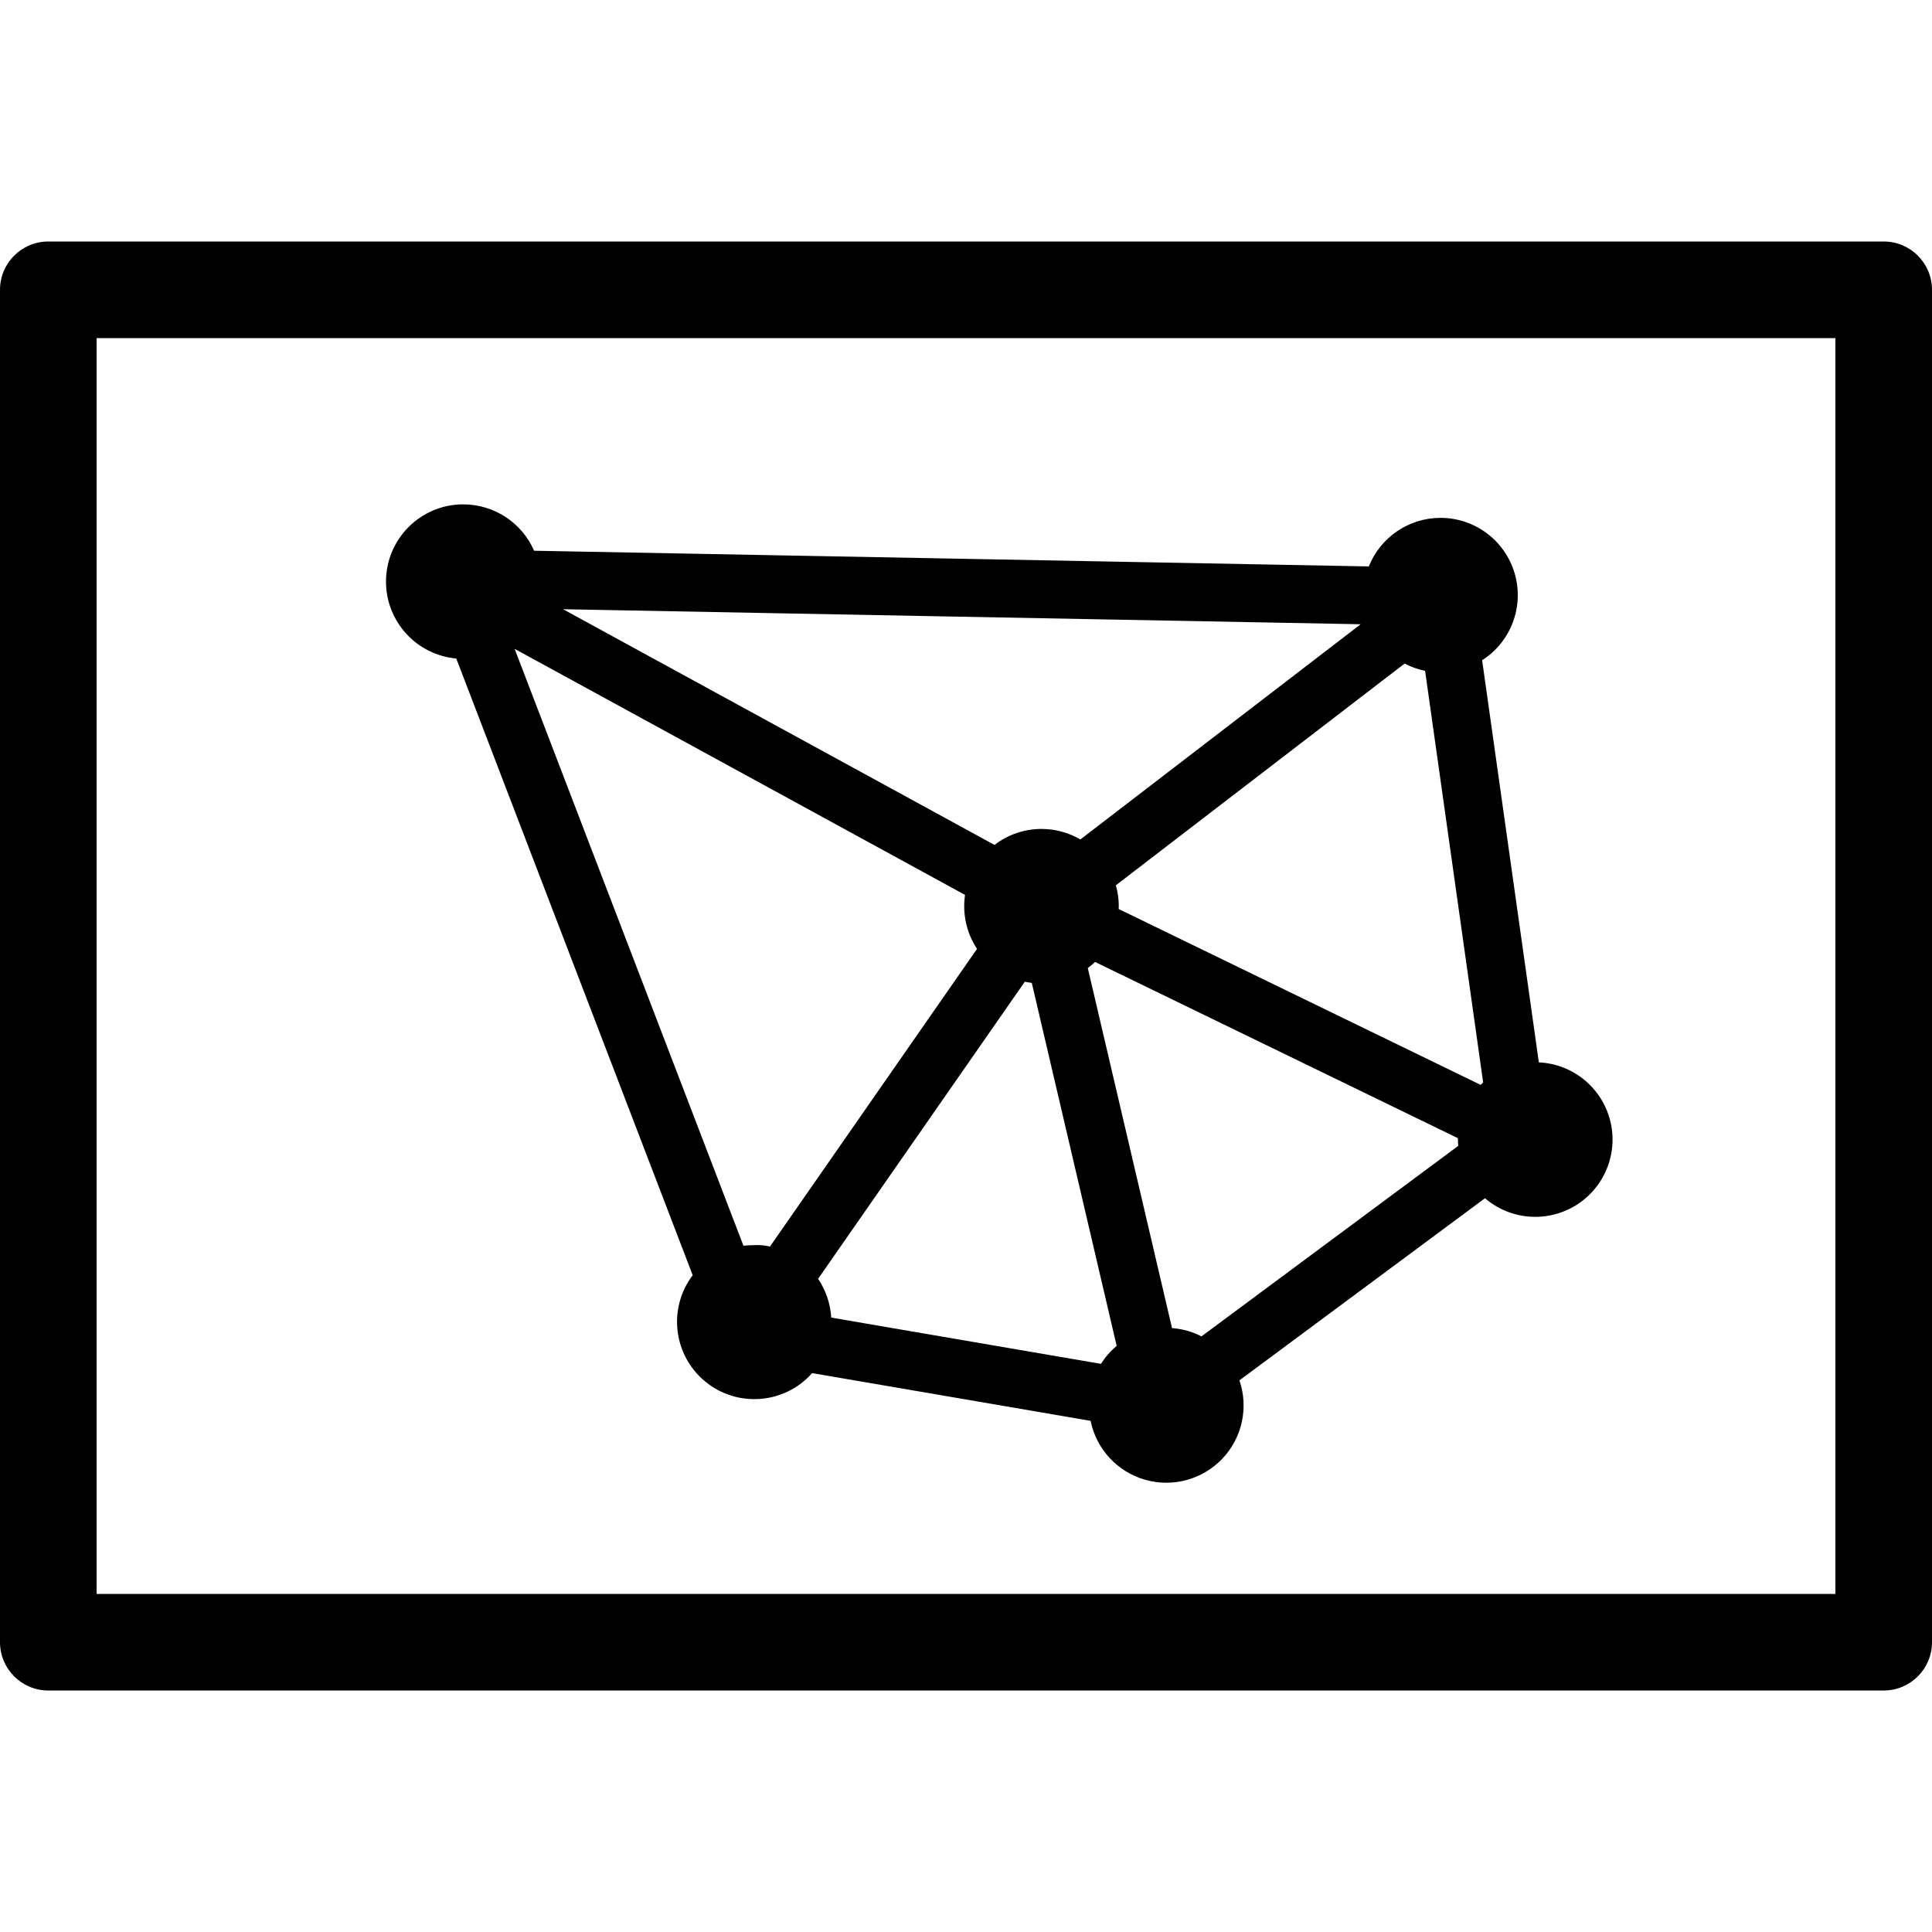
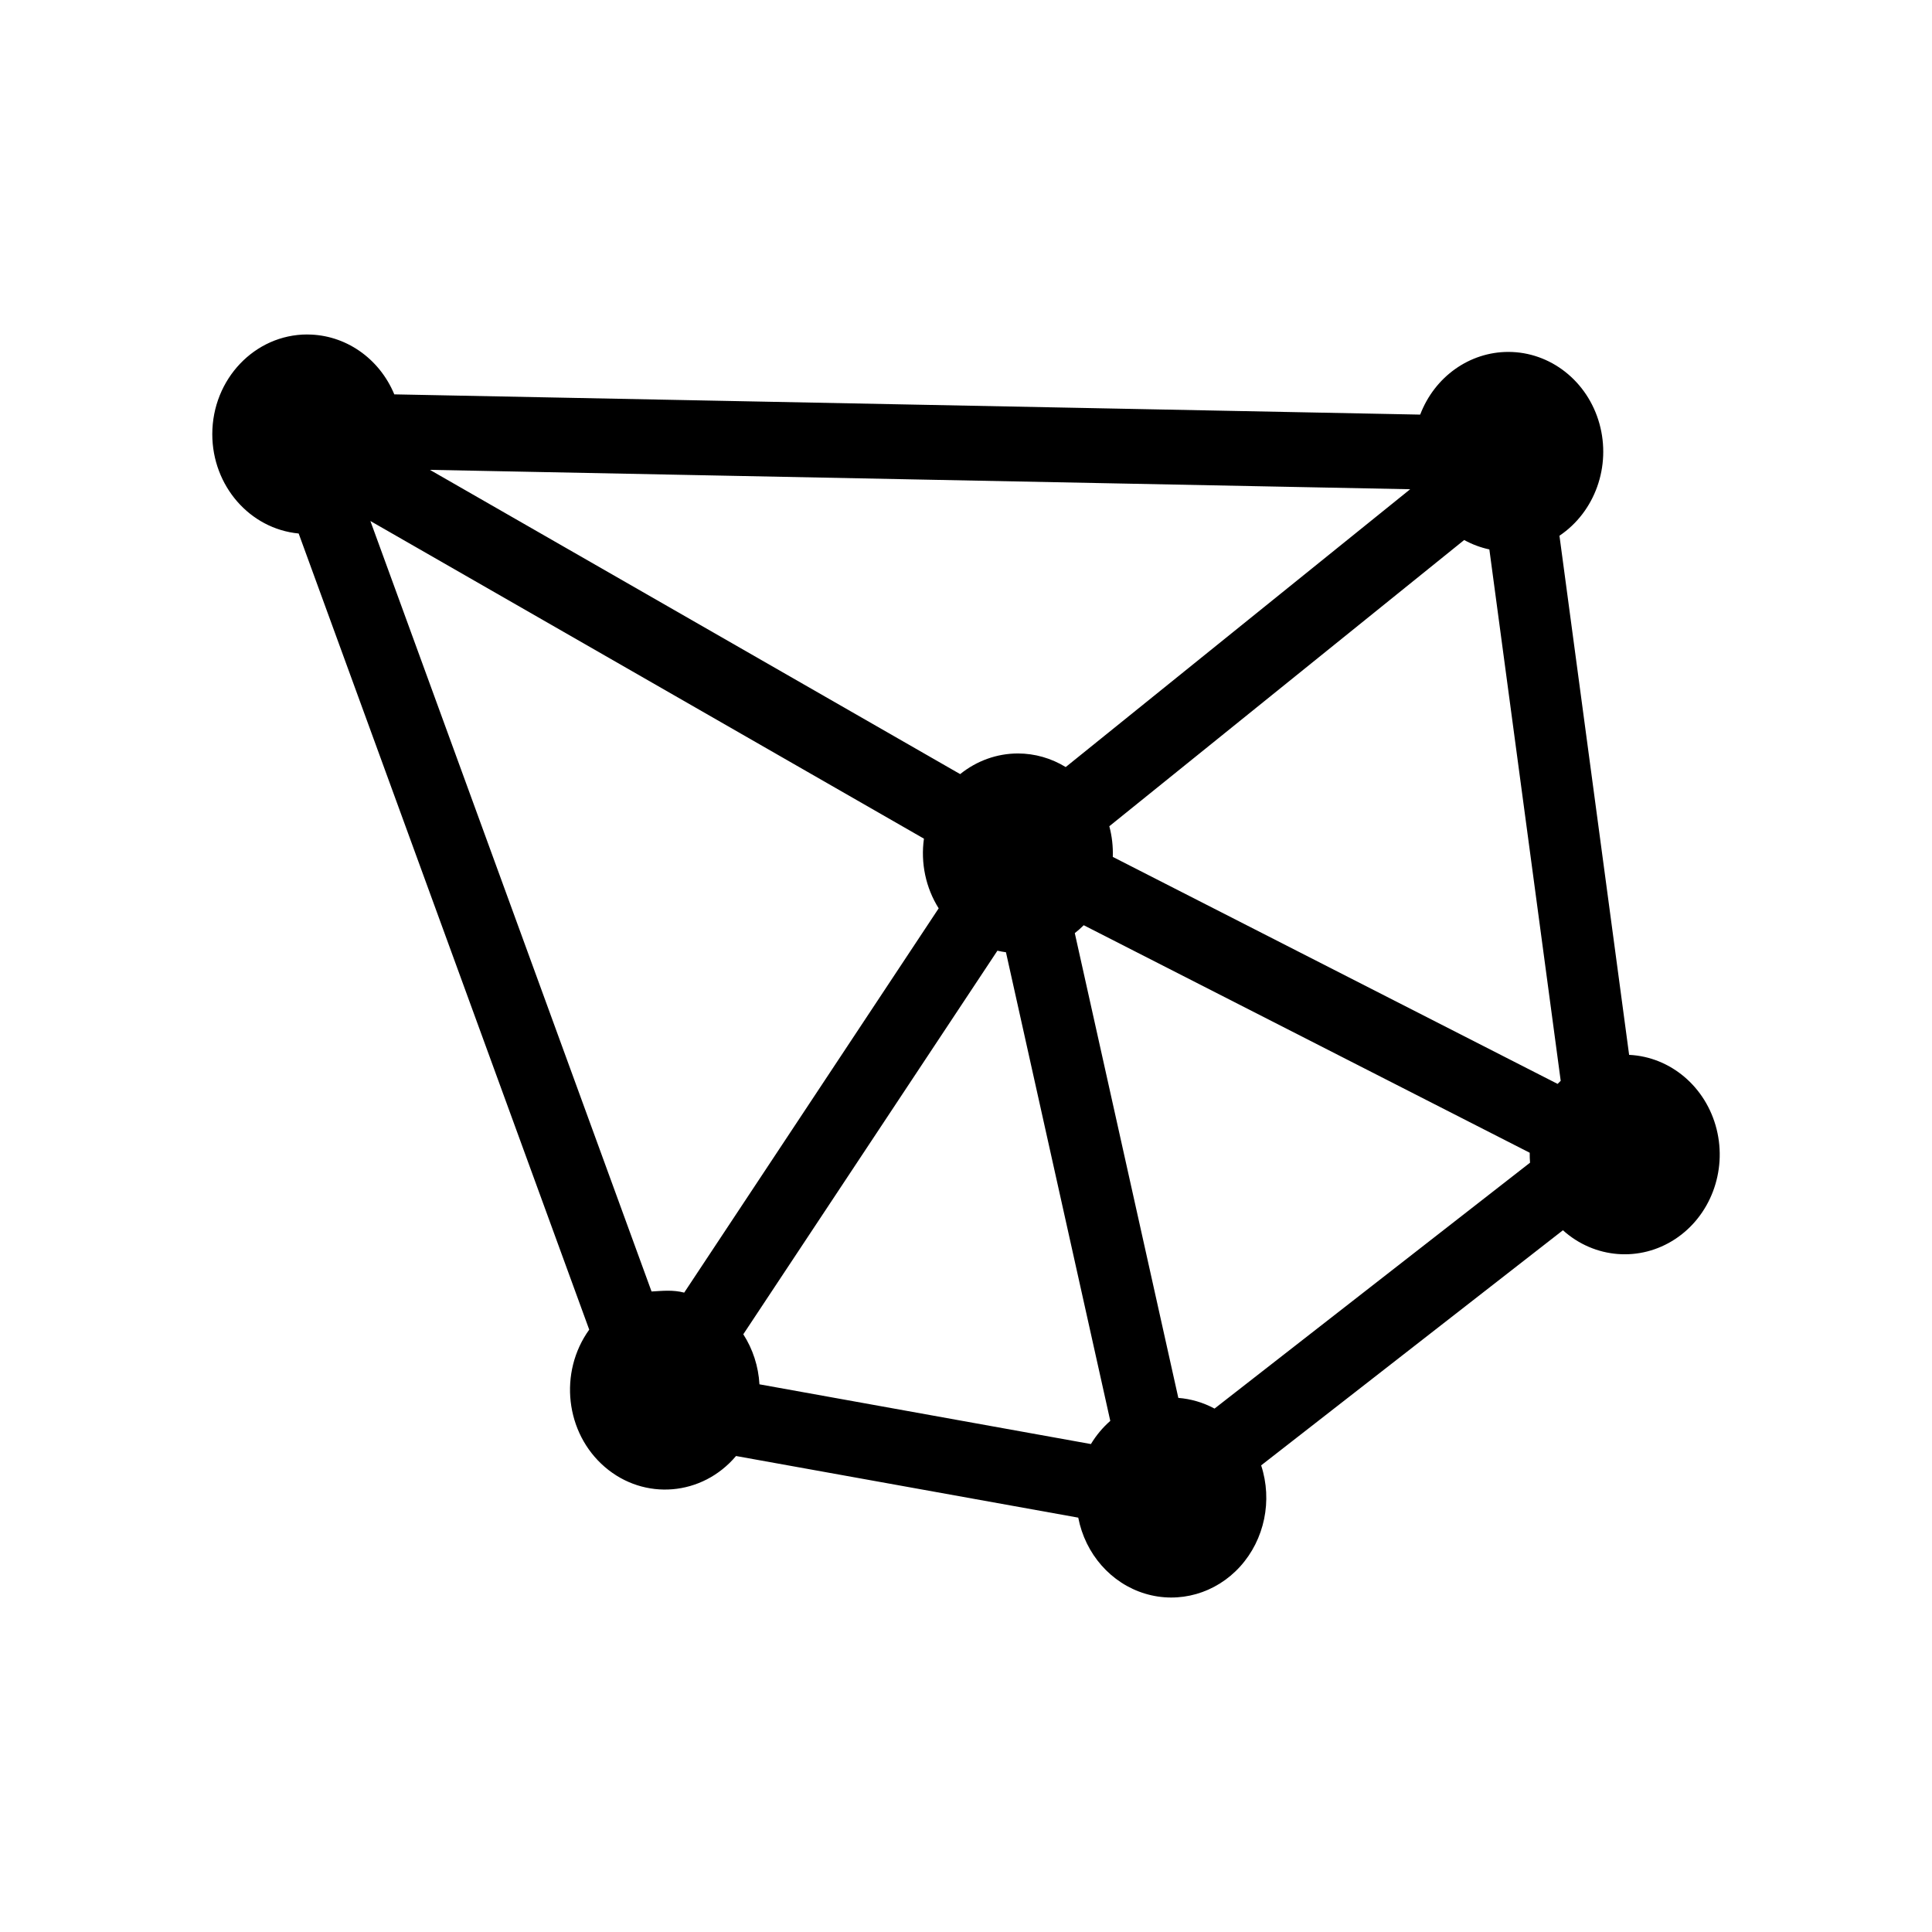
- <svg xmlns="http://www.w3.org/2000/svg" width="800px" height="800px" viewBox="0 0 100 100" aria-hidden="true" role="img" class="iconify iconify--gis" preserveAspectRatio="xMidYMid meet">
-   <path d="M23.979 26.105a4 4 0 0 0-4 4a4 4 0 0 0 3.638 3.98l12.237 31.92a4 4 0 0 0 6.183 5.067l14.412 2.471a4 4 0 1 0 7.703-2.096l12.71-9.426a4 4 0 1 0 2.788-7.033l-2.935-20.814a4 4 0 0 0-2.154-7.37a4 4 0 0 0-3.711 2.514l-43.205-.812a4 4 0 0 0-3.666-2.4zm5.164 5.428l41.285.778L55.92 43.45a4 4 0 0 0-2.012-.545a4 4 0 0 0-2.433.828zm-2.506 2.051L49.95 46.32a4 4 0 0 0 .621 2.793L39.854 64.521c-.48-.12-.926-.069-1.375-.046zm46.066.762a4 4 0 0 0 1.06.377l3.005 21.306c-.045.04-.089.081-.131.123l-18.733-9.101a4 4 0 0 0-.146-1.229zM56.68 49.79l18.783 9.123a3.99 3.99 0 0 0 .014.398L62.189 69.17a4 4 0 0 0-1.525-.428l-4.36-18.635a4 4 0 0 0 .376-.316zm-3.635 1.022a4 4 0 0 0 .36.062l4.394 18.79a4 4 0 0 0-.815.929l-13.96-2.395a4 4 0 0 0-.68-2.006z" fill="#000000" />
-   <path d="M2.5 12.5A2.5 2.5 0 0 0 0 15v70a2.5 2.5 0 0 0 2.5 2.5h95A2.5 2.5 0 0 0 100 85V15a2.5 2.5 0 0 0-2.5-2.5h-95zm2.5 5h90v65H5v-65z" fill="#000000" />
+ <svg xmlns="http://www.w3.org/2000/svg" width="800px" height="800px" viewBox="0 0 100 100" aria-hidden="true" role="img" class="iconify iconify--gis" preserveAspectRatio="xMidYMid meet" version="1.1" id="svg293">
+   <defs id="defs297" />
+   <path d="m 15.904,17.312 a 4.916,5.164 0 0 0 -4.916,5.164 4.916,5.164 0 0 0 4.471,5.138 l 15.039,41.208 a 4.916,5.164 0 0 0 7.599,6.541 L 55.81,78.553 a 4.916,5.164 0 1 0 9.467,-2.706 L 80.897,63.678 a 4.916,5.164 0 1 0 3.426,-9.079 L 80.717,27.729 a 4.916,5.164 0 0 0 -2.647,-9.514 4.916,5.164 0 0 0 -4.561,3.245 L 20.409,20.412 a 4.916,5.164 0 0 0 -4.506,-3.098 z m 6.347,7.007 50.74,1.004 -17.83,14.38 a 4.916,5.164 0 0 0 -2.473,-0.704 4.916,5.164 0 0 0 -2.99,1.069 z m -3.08,2.648 28.652,16.442 a 4.916,5.164 0 0 0 0.763,3.606 L 35.414,66.906 c -0.59,-0.155 -1.138,-0.089 -1.69,-0.059 z m 56.615,0.984 a 4.916,5.164 0 0 0 1.303,0.487 l 3.693,27.505 c -0.055,0.052 -0.109,0.105 -0.161,0.159 L 57.598,44.353 A 4.916,5.164 0 0 0 57.418,42.766 Z M 56.093,47.889 79.178,59.666 a 4.904,5.151 0 0 0 0.017,0.514 L 62.864,72.908 A 4.916,5.164 0 0 0 60.99,72.355 L 55.631,48.298 a 4.916,5.164 0 0 0 0.462,-0.408 z m -4.467,1.319 a 4.916,5.164 0 0 0 0.442,0.08 l 5.4,24.257 a 4.916,5.164 0 0 0 -1.002,1.199 l -17.157,-3.092 a 4.916,5.164 0 0 0 -0.836,-2.59 z" fill="#000000" id="path289" style="stroke-width:1" />
+   <g id="g313" transform="matrix(0.09107406,0,0,0.09107406,-92.4068,6.370894)" style="stroke-width:1.311">
+     <g id="g311" style="stroke-width:1.311">
+       <path d="m 587.189,42.891 c -251.765,0 -250.069,49.777 -250.069,49.777 v 138.337 c 46.761,-4.182 78.887,-11.315 99.643,-17.66 30.896,-9.449 43.254,-18.961 45.434,-20.792 4.639,-5.68 11.164,-8.57 18.082,-8.57 2.881,0 5.816,0.493 8.723,1.499 10.033,3.473 16.145,13.631 16.145,24.238 v 199.995 c 19.525,-9.69 40.525,-14.617 63.166,-14.689 6.012,0.287 12.48,0.682 21.482,1.856 8.049,1.553 15.299,3.007 22.793,5.636 14.734,5.142 29.074,12.438 41.898,22.846 23.062,18.236 43.092,46.461 47.125,79.766 0.664,5.482 -3.572,8.666 -8.912,7.26 -25.621,-6.744 -45.219,-8.074 -64.453,-9.537 l -30.977,-1.365 -31.209,-0.475 c -17.832,0.188 -39.225,0.295 -59.973,1.65 -0.312,0.018 -0.637,0.053 -0.941,0.072 -0.09,55.205 -12.475,107.135 -34.154,152.363 29.631,14.457 62.125,22.469 96.242,22.469 138.158,0 250.158,-130.961 250.158,-292.441 V 92.667 c -0.001,0 1.544,-49.776 -250.203,-49.776 z m 165.674,271.518 c -30.062,23.151 -73.361,20.952 -100.91,-6.596 -27.547,-27.548 -29.746,-70.846 -6.596,-100.909 3.369,-4.376 9.762,-4.34 13.666,-0.434 l 94.271,94.272 c 3.909,3.905 3.944,10.298 -0.431,13.667 z" id="path307" style="stroke-width:1.311" />
+       <path d="m 500.262,209.719 c 0,0 -45.561,49.786 -250.113,49.786 C 45.613,259.505 0,209.719 0,209.719 V 502.16 c 0,161.488 112.009,292.342 250.122,292.342 138.149,0 250.14,-130.852 250.14,-292.342 z M 79.226,472.904 c -5.523,0 -10.069,-4.496 -9.357,-9.971 4.887,-37.627 37.059,-66.69 76.018,-66.69 38.959,0 71.13,29.063 76.018,66.69 0.711,5.477 -3.834,9.971 -9.357,9.971 z m 305.238,98.908 c -4.08,33.207 -24.146,61.348 -47.154,79.66 -26.293,20.334 -55.646,30.25 -88.373,30.34 -6.03,-0.279 -12.438,-0.574 -21.492,-1.84 -8.058,-1.562 -15.309,-2.908 -22.802,-5.646 -14.726,-5.15 -29.057,-12.445 -41.853,-22.748 -23.04,-18.227 -43.111,-46.533 -47.157,-79.846 -0.666,-5.482 3.567,-8.666 8.908,-7.258 25.631,6.76 45.273,8.143 64.515,9.518 l 30.968,1.365 31.165,0.494 c 17.822,-0.09 39.224,-0.189 60.024,-1.652 19.242,-1.391 38.85,-2.783 64.364,-9.605 5.337,-1.426 9.561,1.738 8.887,7.218 z m 36.571,-98.908 H 287.714 c -5.522,0 -10.068,-4.496 -9.356,-9.971 4.888,-37.627 37.059,-66.69 76.018,-66.69 38.959,0 71.13,29.063 76.019,66.69 0.71,5.475 -3.836,9.971 -9.36,9.971 z" id="path309" style="stroke-width:1.311" />
+     </g>
+   </g>
</svg>
